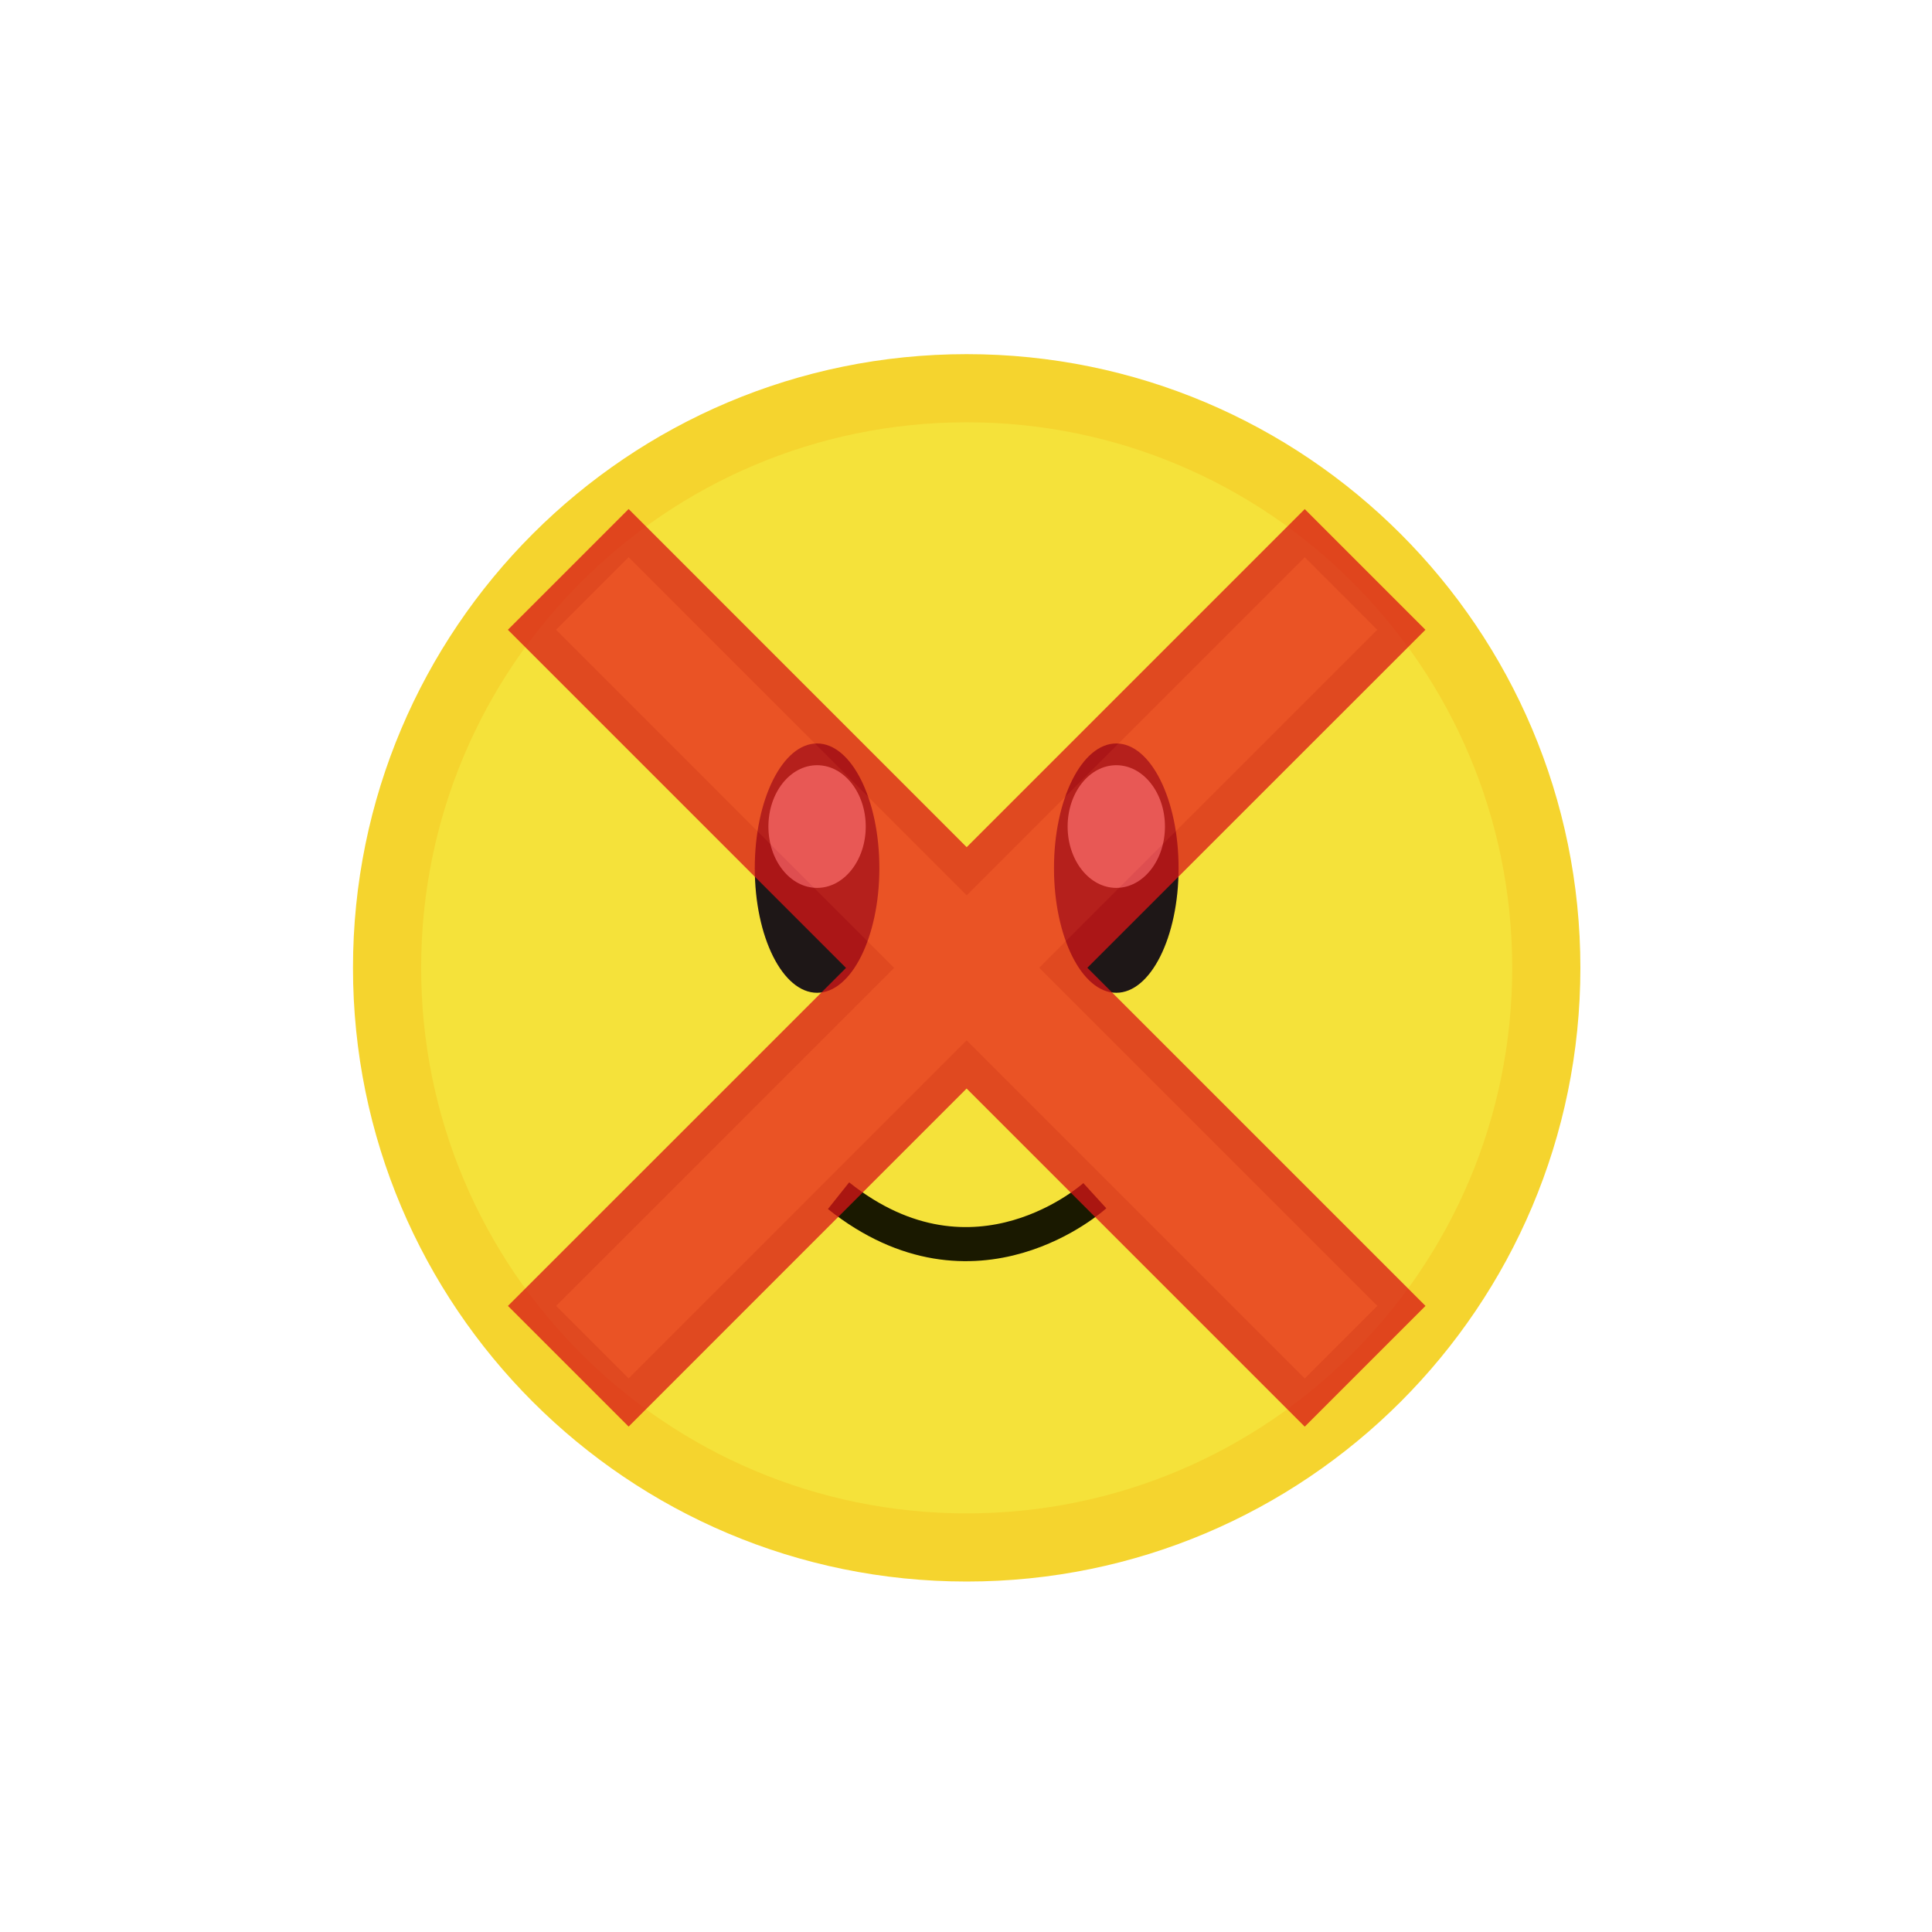
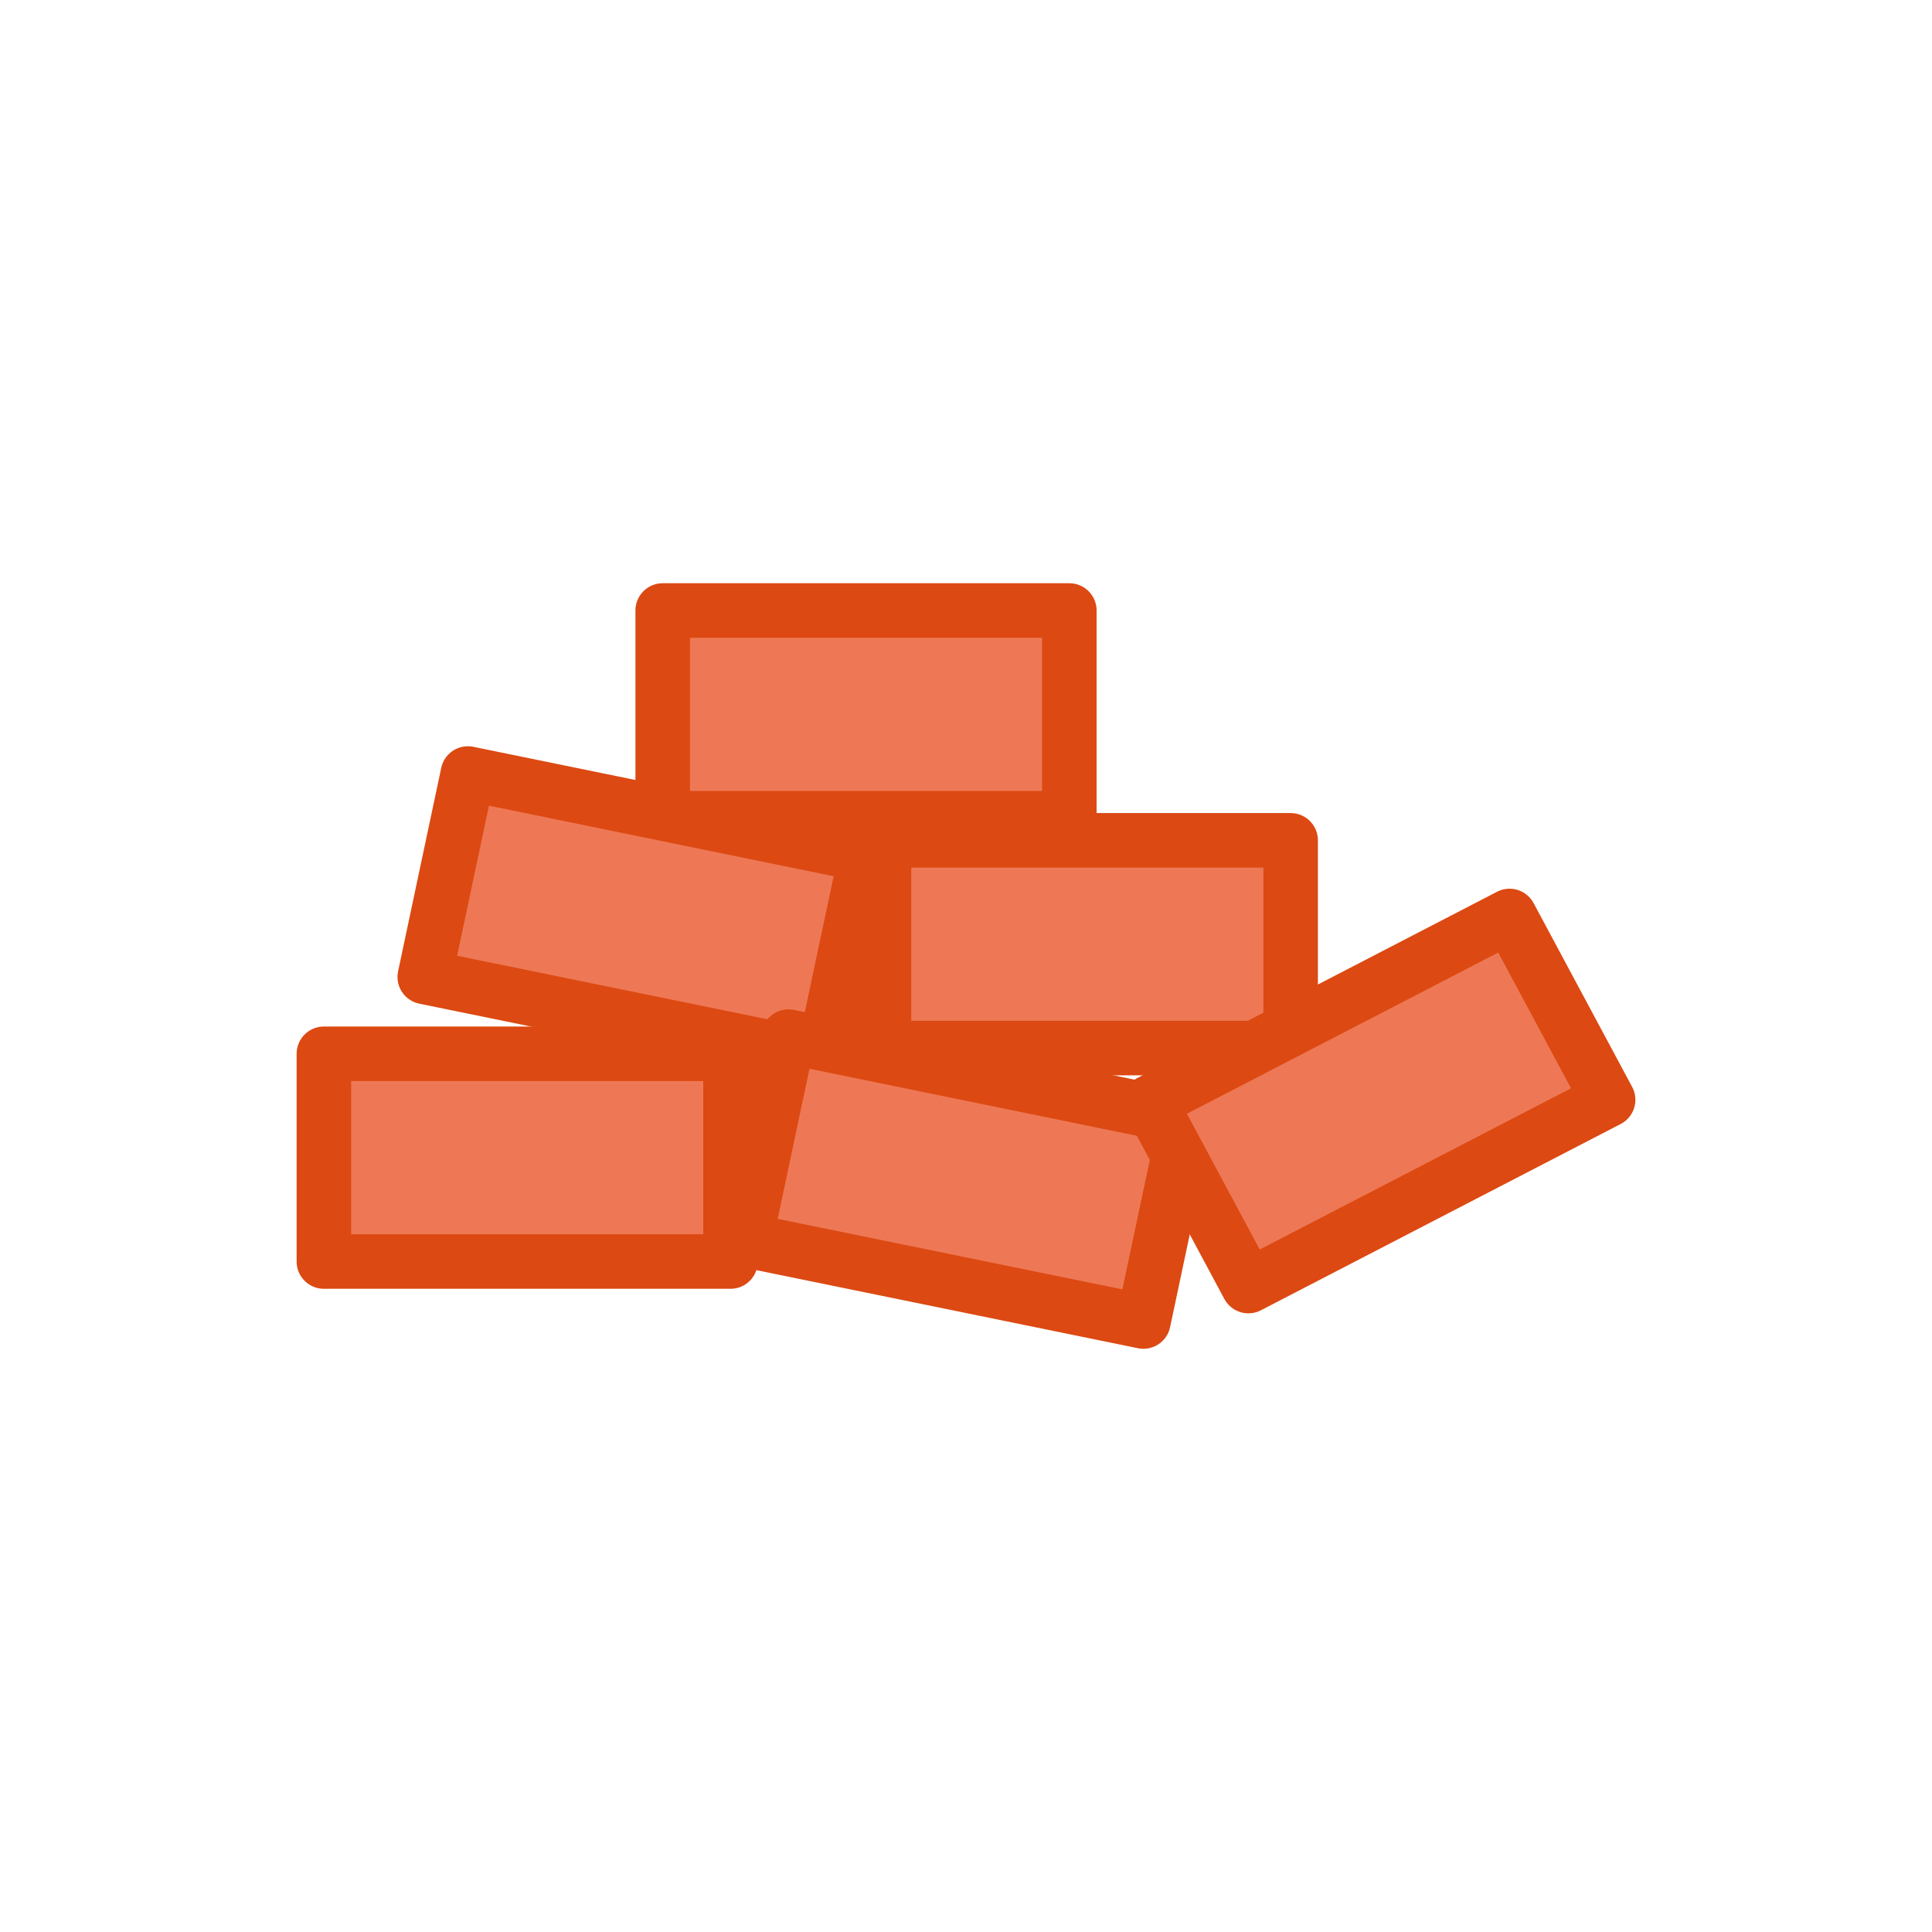
- <svg xmlns="http://www.w3.org/2000/svg" version="1.1" viewBox="0 0 283.46 283.46">
+ <svg xmlns="http://www.w3.org/2000/svg" id="_图层_1" data-name="图层_1" version="1.1" viewBox="0 0 283.46 283.46">
  <defs>
    <style>
-       .outline { fill: none; stroke: #1a1900; }
-       .outline, .cross { stroke-width: 5px; }
-       .outline, .cross, .face { stroke-miterlimit: 10; }
-       .feature { fill: #1e1717; }
-       .highlight { fill: #ecf7fd; }
-       .cross { fill: #e7231d; opacity: .75; stroke: #da1617; }
-       .face { fill: #f5e23a; stroke: #f5d42e; stroke-width: 10px; }
+       .st0 {
+         fill: #ee7855;
+         stroke: #dc4912;
+         stroke-linecap: round;
+         stroke-linejoin: round;
+         stroke-width: 8px;
+       }
    </style>
  </defs>
-   <circle class="face" cx="141.83" cy="142" r="85.04" />
-   <ellipse class="feature" cx="119.88" cy="127.37" rx="9.14" ry="18.29" />
-   <ellipse class="feature" cx="163.78" cy="127.37" rx="9.14" ry="18.29" />
-   <ellipse class="highlight" cx="163.78" cy="121.27" rx="7.14" ry="9" />
-   <ellipse class="highlight" cx="119.88" cy="121.27" rx="7.14" ry="9" />
-   <path class="outline" d="M123.03,175.43c20.07,15.99,37.6,0,37.6,0" />
-   <polygon class="cross" points="191.43 78.23 205.6 92.4 156 141.99 205.61 191.6 191.43 205.78 141.82 156.17 92.23 205.77 78.06 191.6 127.66 142.01 78.05 92.4 92.23 78.22 141.83 127.83 191.43 78.23" />
+   <rect class="st0" x="97.23" y="89.57" width="59.66" height="30.48" />
+   <polygon class="st0" points="120.73 155.29 62.32 143.34 68.65 113.49 127.06 125.45 120.73 155.29" />
+   <rect class="st0" x="129.7" y="123.29" width="59.66" height="30.48" />
+   <rect class="st0" x="47.52" y="154.61" width="59.66" height="30.48" />
+   <polygon class="st0" points="167.76 193.89 109.35 181.94 115.68 152.09 174.09 164.05 167.76 193.89" />
+   <polygon class="st0" points="235.94 161.36 183.16 188.69 168.7 161.72 221.48 134.39 235.94 161.36" />
</svg>
